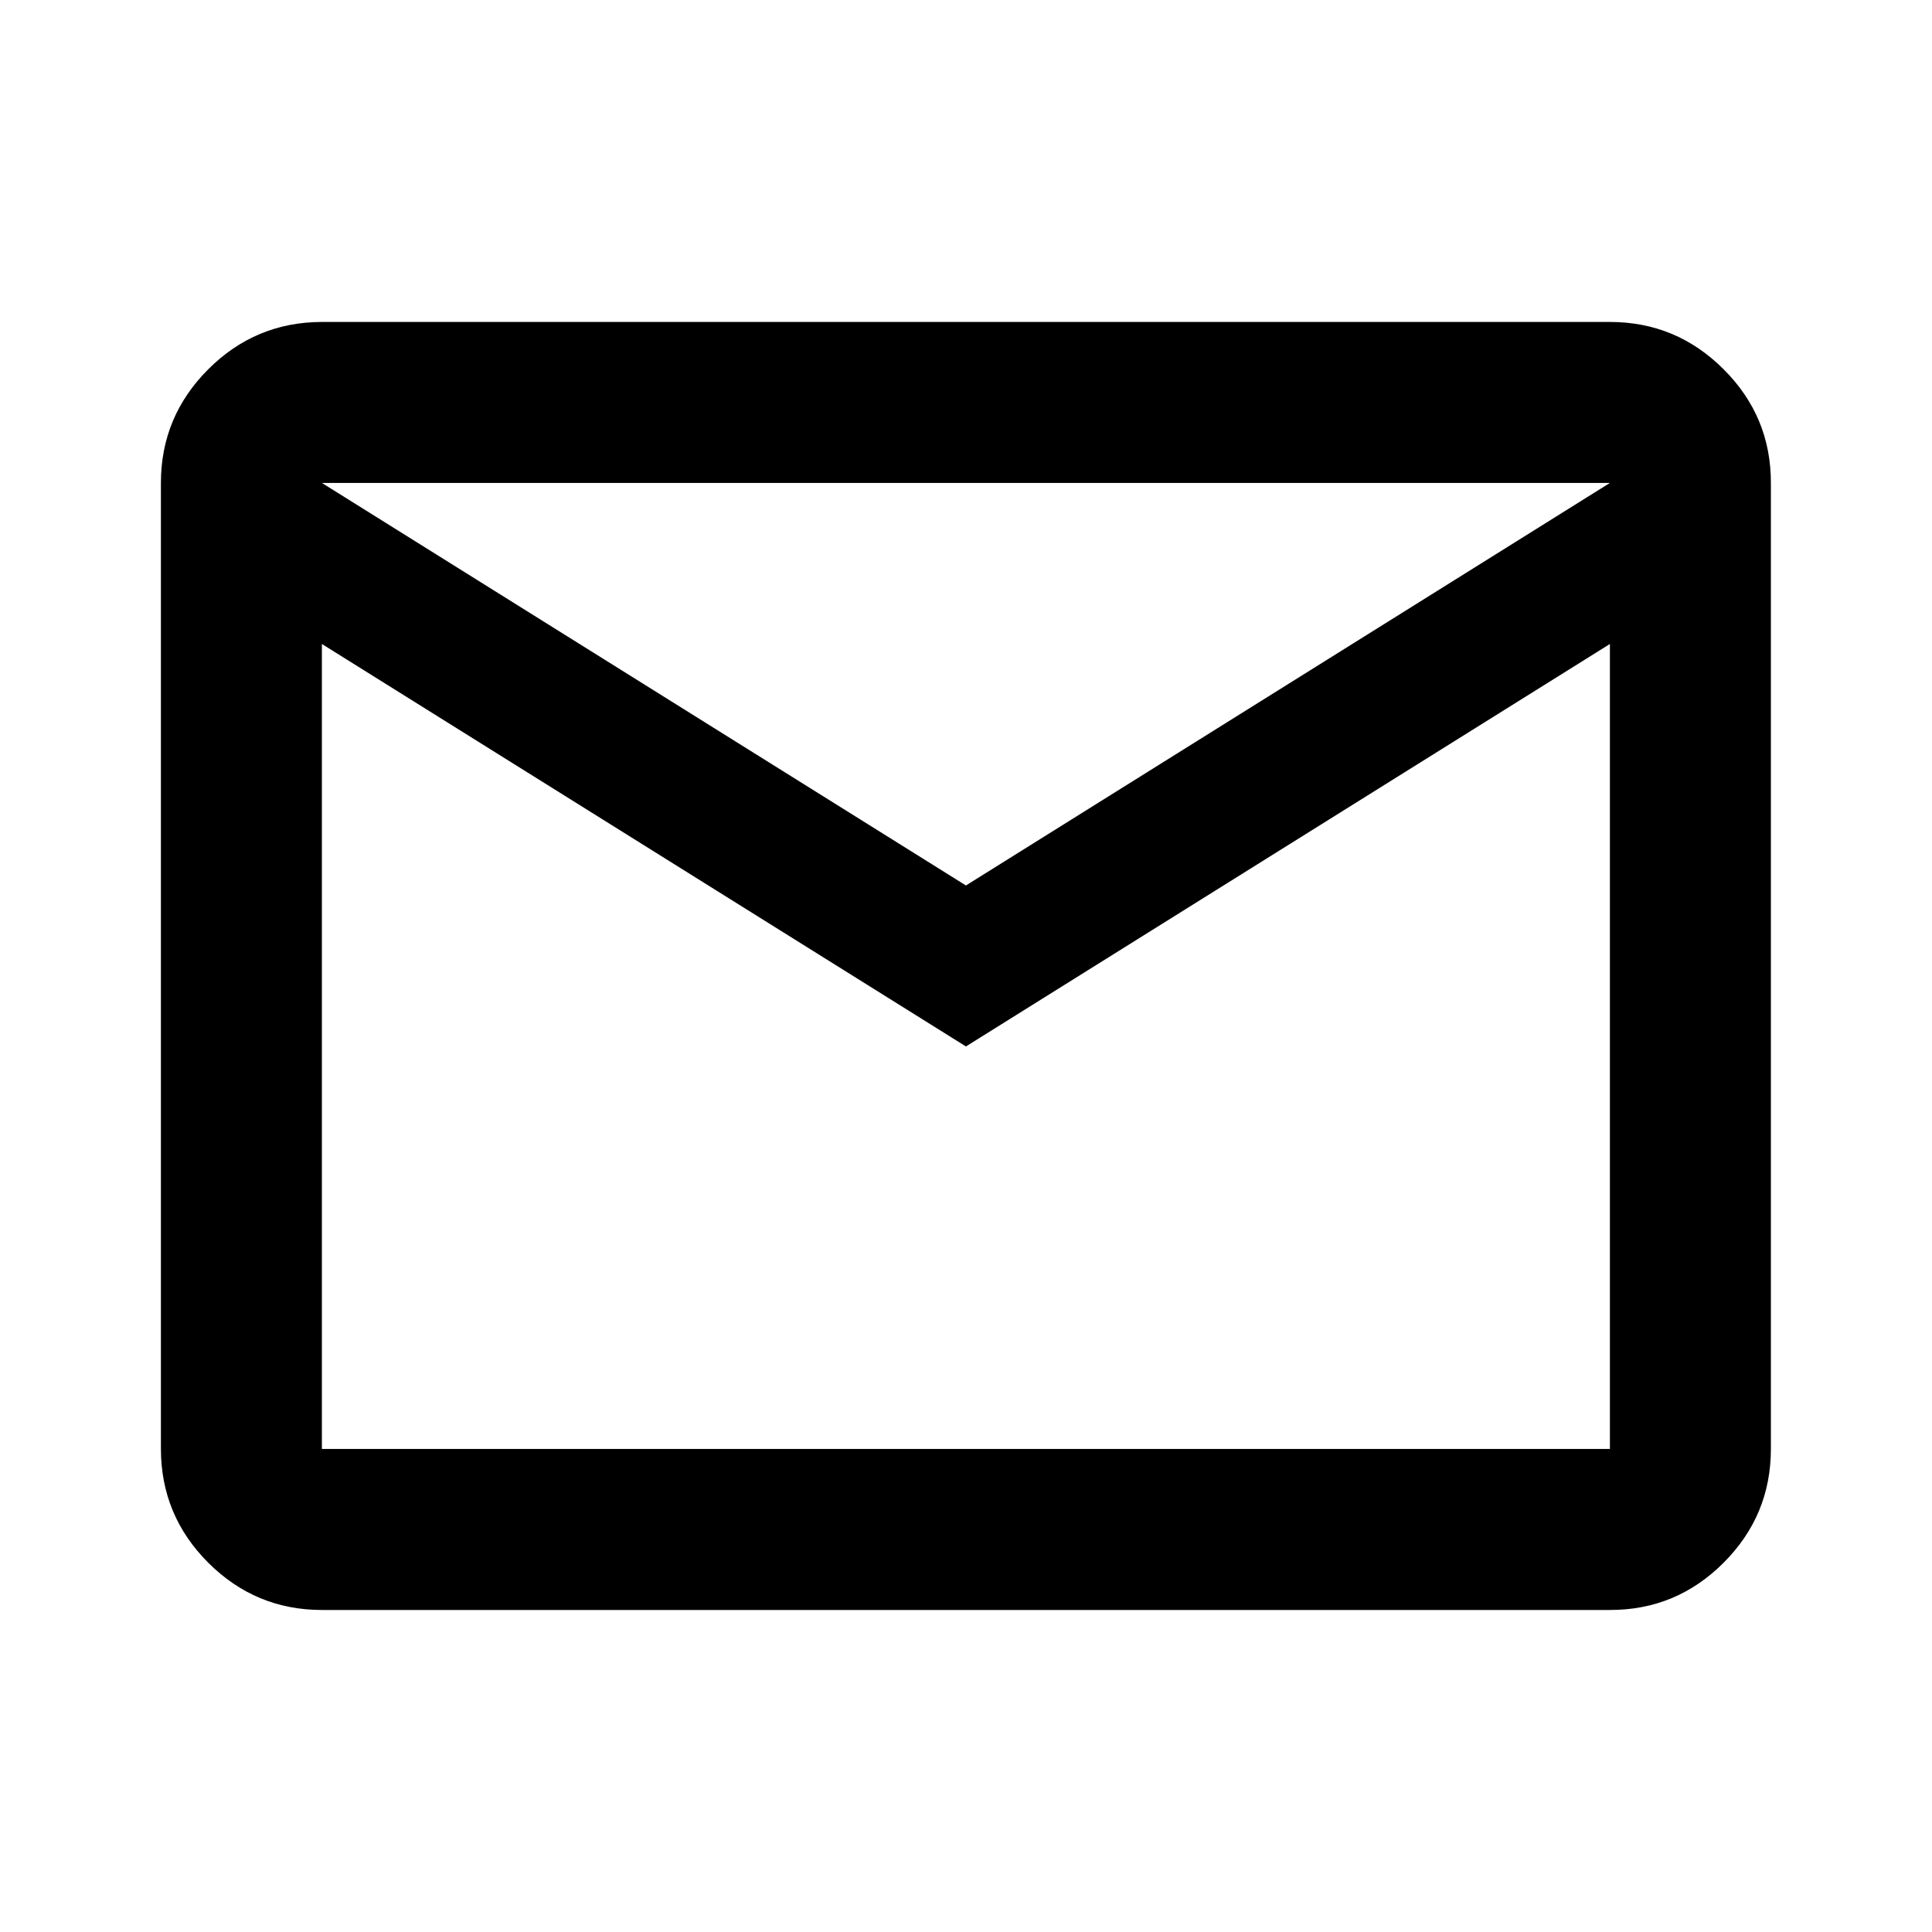
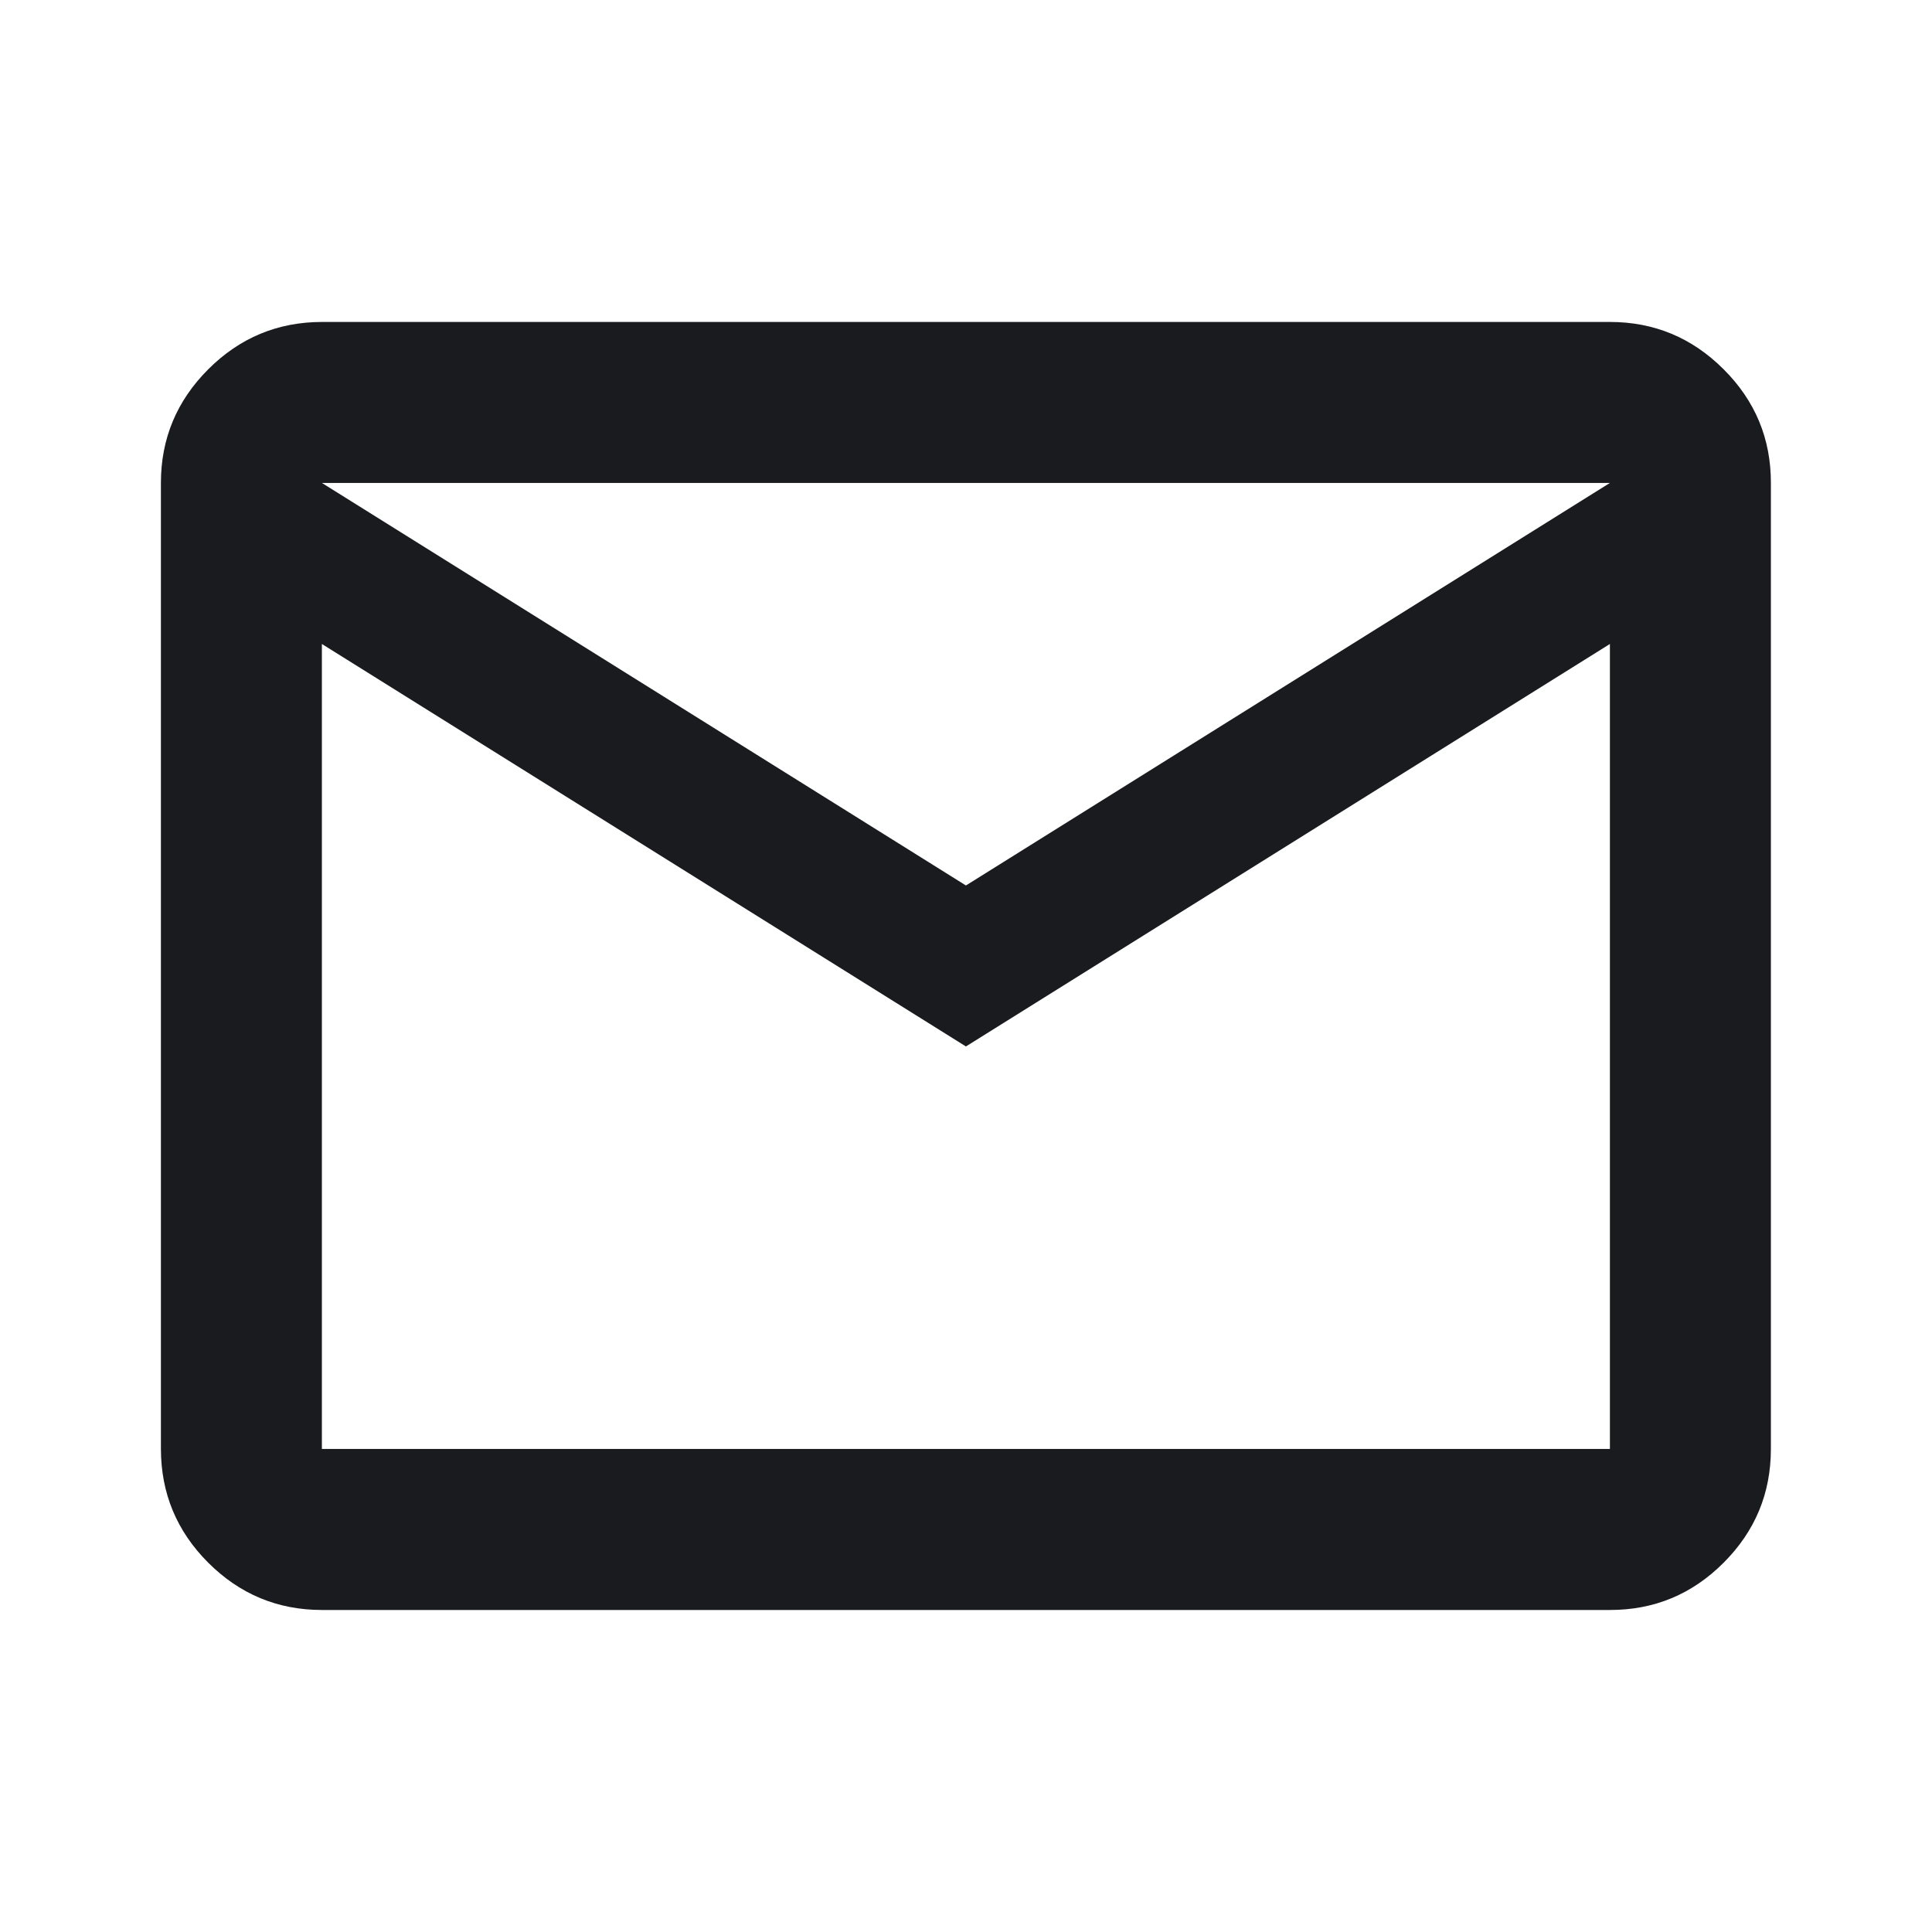
<svg xmlns="http://www.w3.org/2000/svg" width="28" height="28" viewBox="0 0 28 28" fill="none">
-   <path d="M4.665 23.333C4.024 23.333 3.475 23.104 3.018 22.648C2.561 22.191 2.333 21.642 2.332 20.999V6.999C2.332 6.358 2.561 5.809 3.018 5.352C3.475 4.895 4.024 4.667 4.665 4.666H23.332C23.974 4.666 24.523 4.895 24.98 5.352C25.438 5.809 25.666 6.358 25.665 6.999V20.999C25.665 21.641 25.437 22.191 24.98 22.648C24.524 23.105 23.974 23.334 23.332 23.333H4.665ZM13.999 15.166L4.665 9.333V20.999H23.332V9.333L13.999 15.166ZM13.999 12.833L23.332 6.999H4.665L13.999 12.833ZM4.665 9.333V6.999V20.999V9.333Z" fill="black" />
+   <path d="M4.665 23.333C4.024 23.333 3.475 23.104 3.018 22.648C2.561 22.191 2.333 21.642 2.332 20.999V6.999C2.332 6.358 2.561 5.809 3.018 5.352C3.475 4.895 4.024 4.667 4.665 4.666H23.332C23.974 4.666 24.523 4.895 24.98 5.352C25.438 5.809 25.666 6.358 25.665 6.999V20.999C25.665 21.641 25.437 22.191 24.98 22.648C24.524 23.105 23.974 23.334 23.332 23.333H4.665ZM13.999 15.166L4.665 9.333V20.999H23.332V9.333L13.999 15.166ZM13.999 12.833L23.332 6.999H4.665L13.999 12.833ZM4.665 9.333V6.999V20.999V9.333Z" fill="#1A1B1F" />
</svg>
